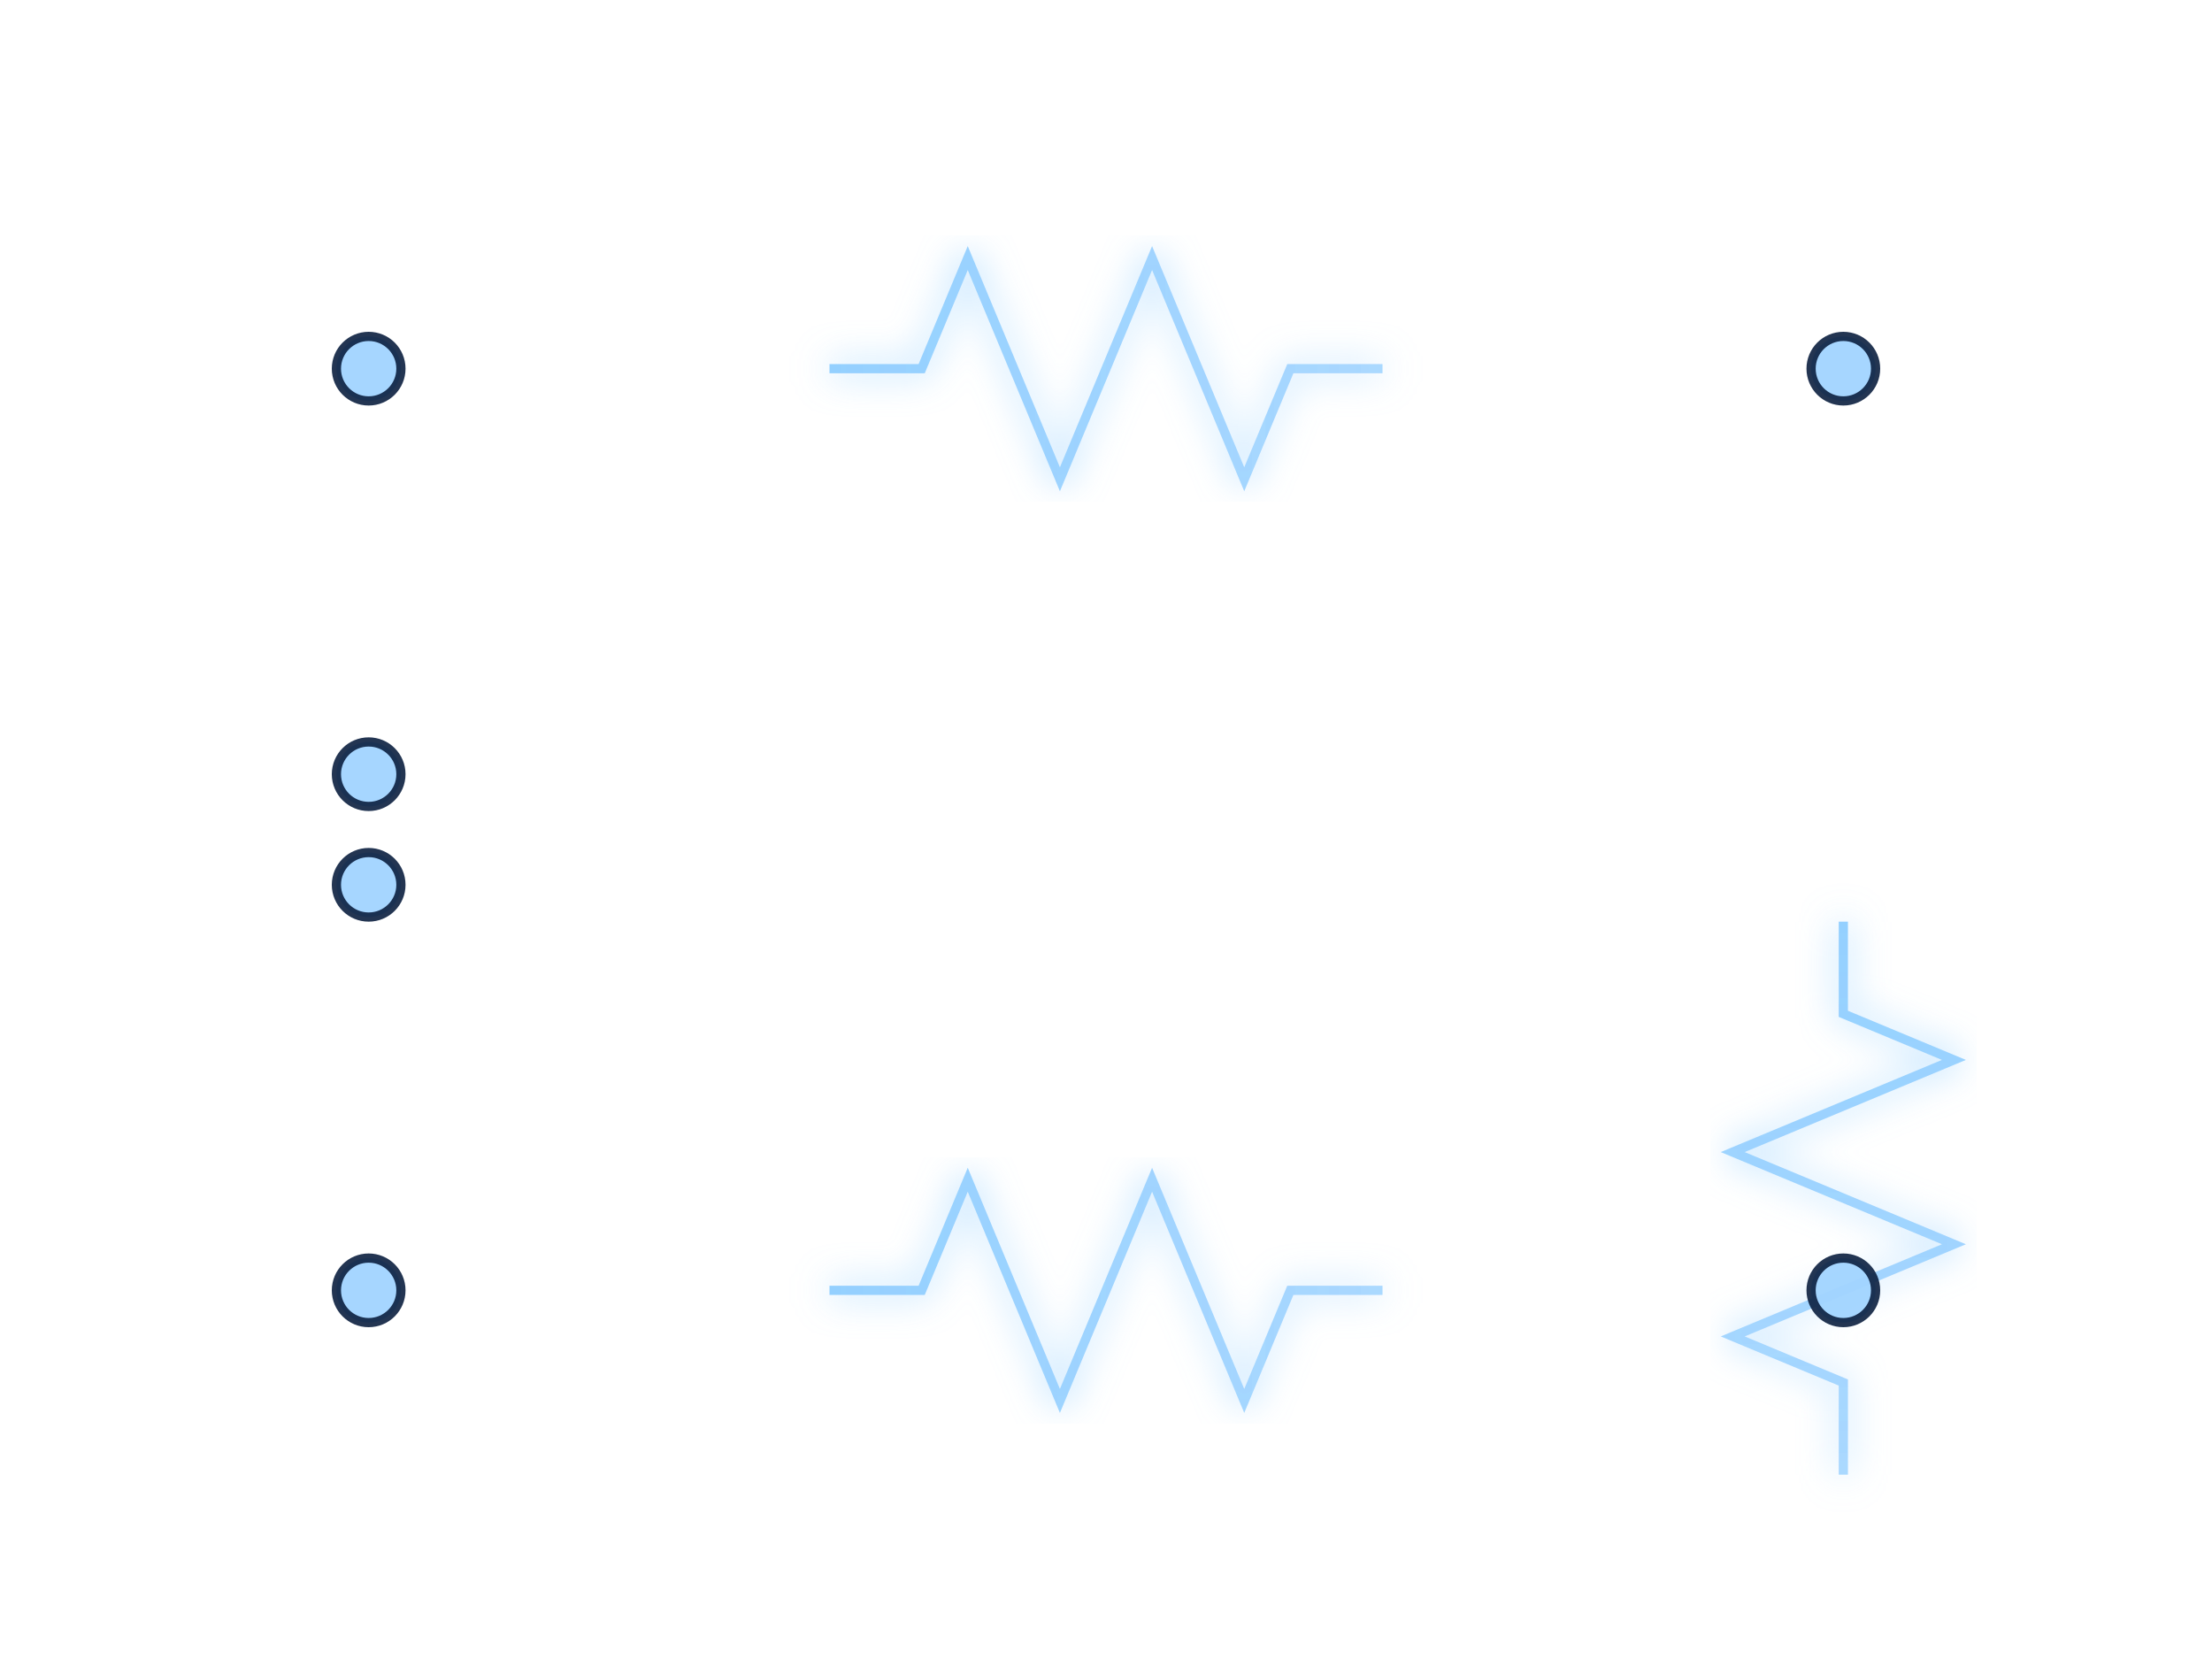
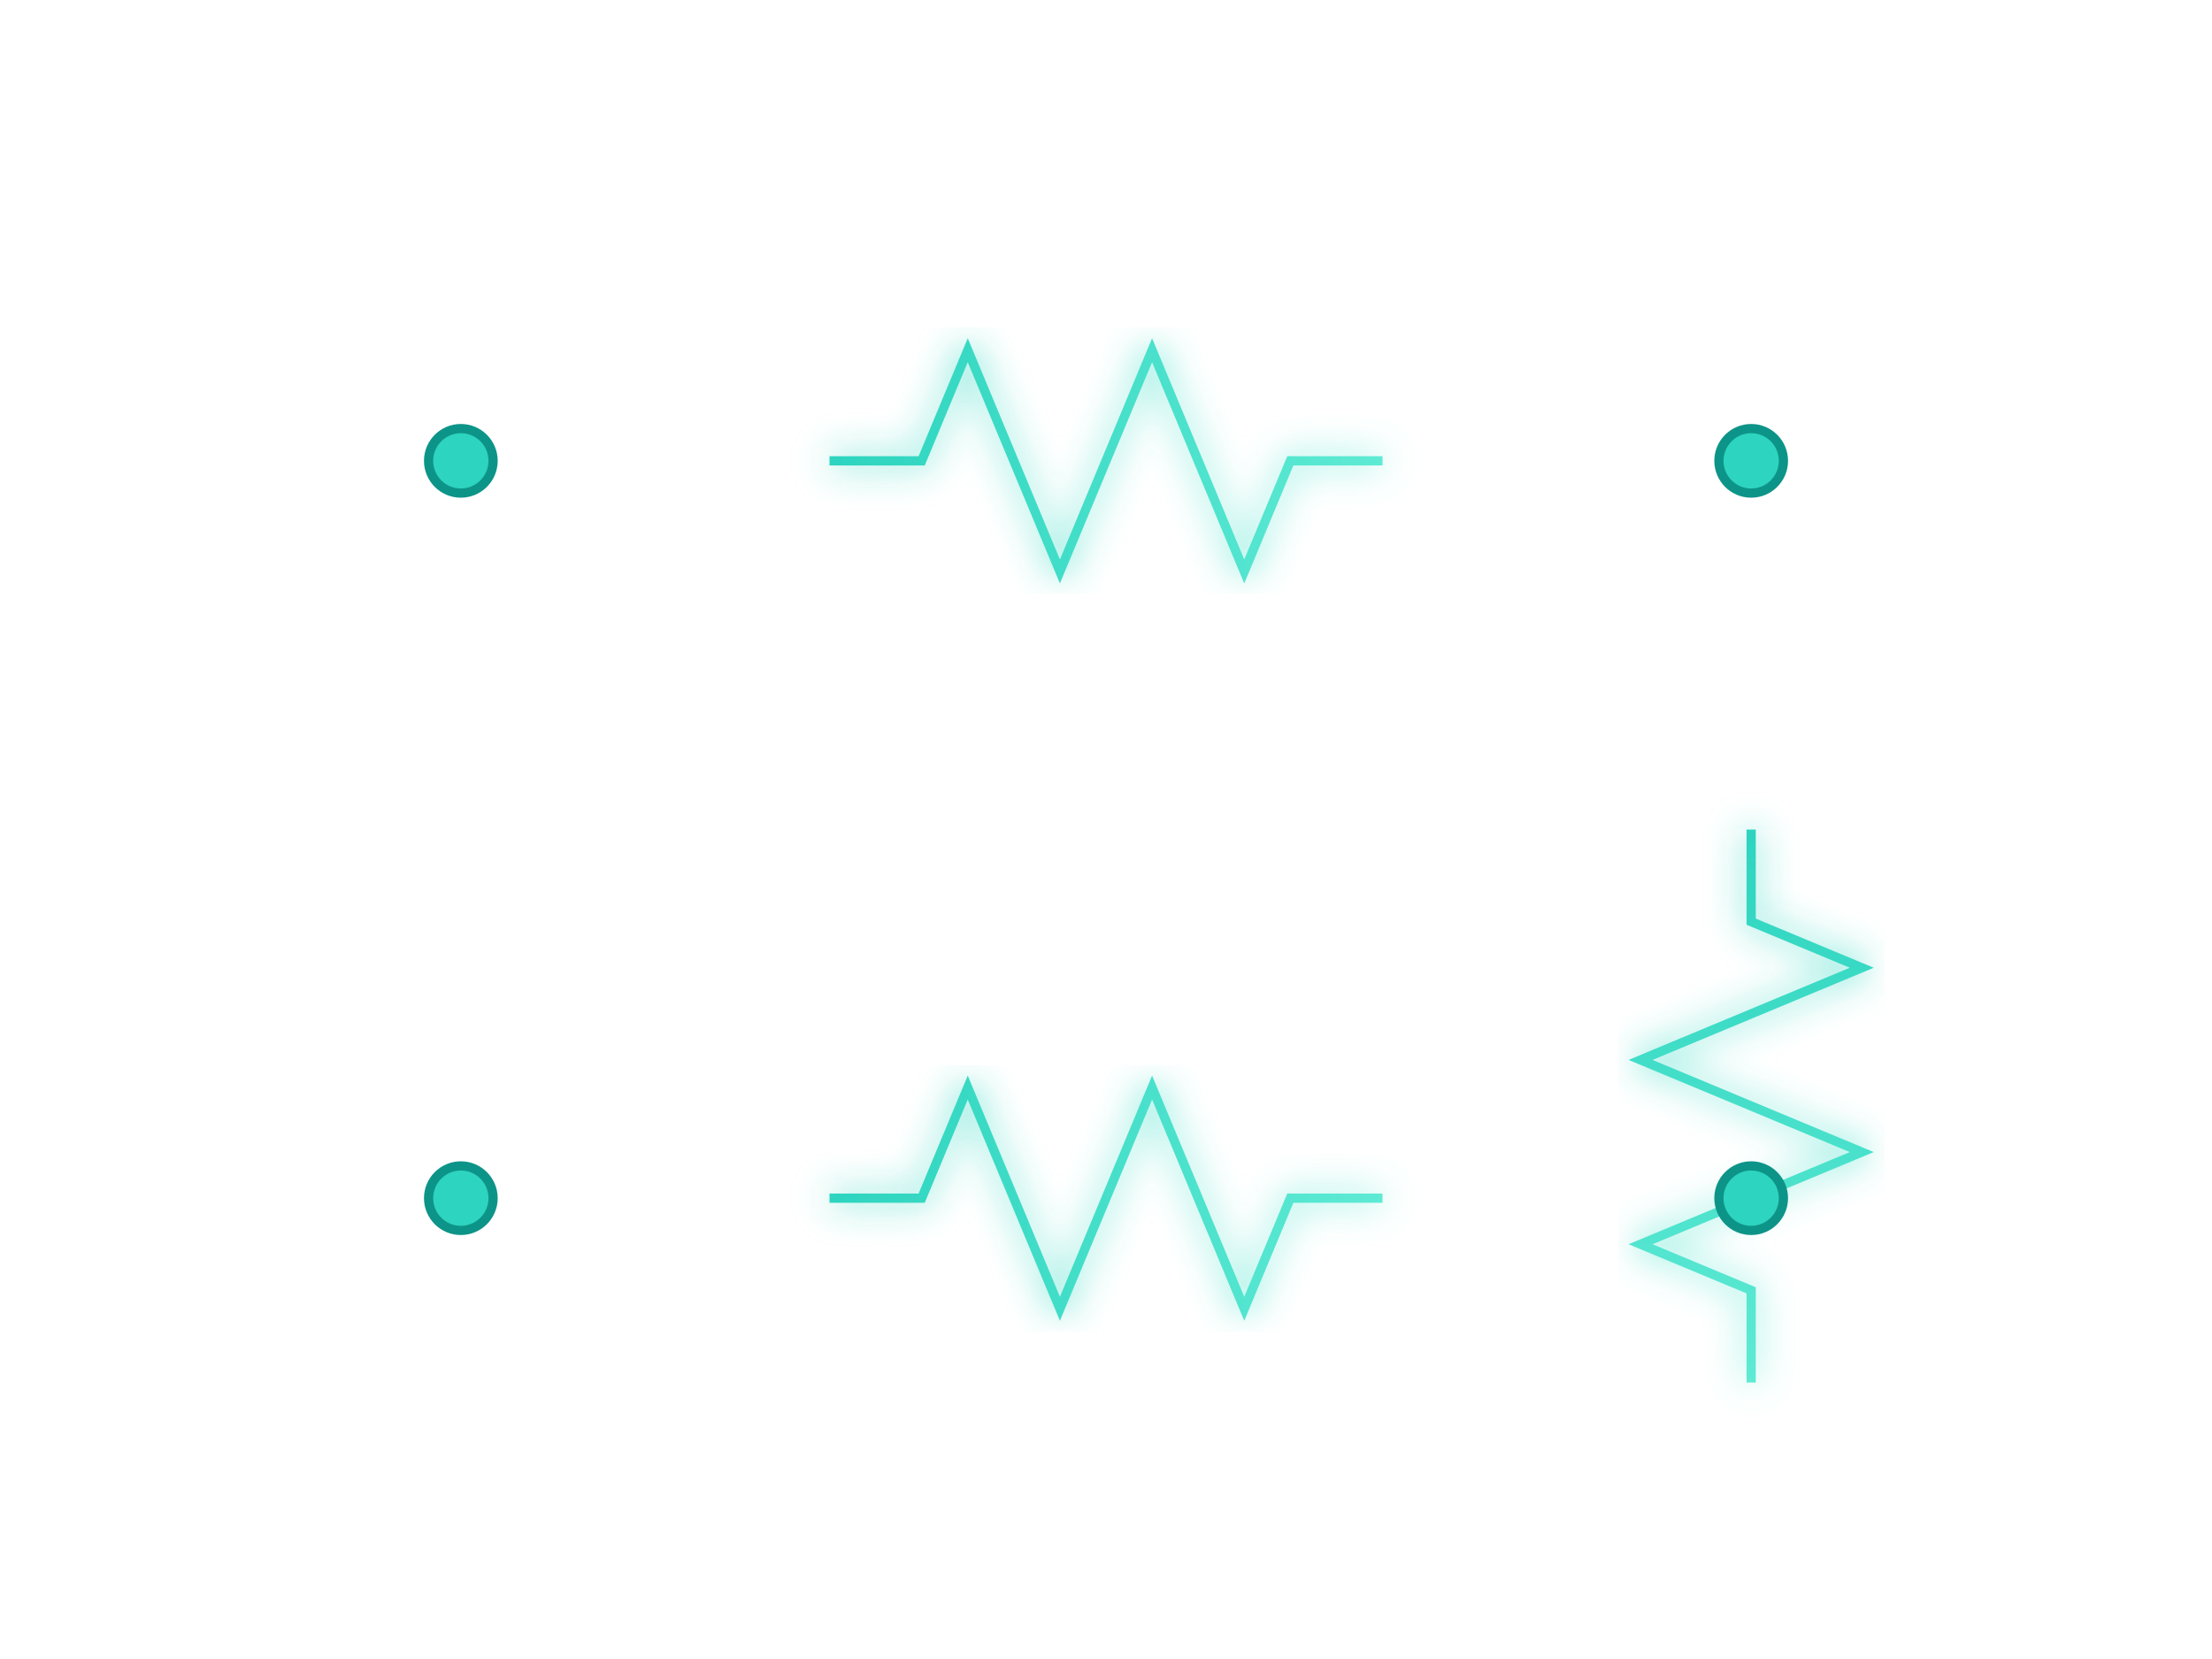
<svg xmlns="http://www.w3.org/2000/svg" viewBox="0 0 240 180" role="img" aria-label="CircuiTry3D Logo">
  <defs>
    <linearGradient id="wireGradient" x1="0%" y1="0%" x2="100%" y2="100%">
-       <stop offset="0%" style="stop-color:rgba(162, 212, 255, 0.95);stop-opacity:1" />
-       <stop offset="100%" style="stop-color:rgba(148, 208, 255, 0.85);stop-opacity:1" />
+       <stop offset="0%" style="stop-color:#2dd4bf;stop-opacity:1" />
+       <stop offset="100%" style="stop-color:#14b8a6;stop-opacity:1" />
    </linearGradient>
    <linearGradient id="componentGradient" x1="0%" y1="0%" x2="100%" y2="0%">
-       <stop offset="0%" style="stop-color:rgba(148, 208, 255, 1);stop-opacity:1" />
-       <stop offset="100%" style="stop-color:rgba(162, 212, 255, 0.9);stop-opacity:1" />
+       <stop offset="0%" style="stop-color:#2dd4bf;stop-opacity:1" />
+       <stop offset="100%" style="stop-color:#5eead4;stop-opacity:1" />
    </linearGradient>
    <filter id="glow">
      <feGaussianBlur stdDeviation="2" result="coloredBlur" />
      <feMerge>
        <feMergeNode in="coloredBlur" />
        <feMergeNode in="SourceGraphic" />
      </feMerge>
    </filter>
  </defs>
  <g stroke="url(#wireGradient)" strokeWidth="3.5" fill="none" strokeLinecap="round" strokeLinejoin="round">
-     <g transform="translate(40, 90)">
+     <line x1="50" y1="50" x2="80" y2="50" stroke="url(#wireGradient)" strokeWidth="3.5" />
+     <g transform="translate(120, 50)" stroke="url(#componentGradient)" strokeWidth="3.5" filter="url(#glow)">
+       <polyline points="-30,0 -20,0 -15,-12 -5,12 5,-12 15,12 20,0 30,0" />
+     </g>
+     <line x1="150" y1="50" x2="190" y2="50" stroke="url(#wireGradient)" strokeWidth="3.5" />
+     <line x1="190" y1="50" x2="190" y2="80" stroke="url(#wireGradient)" strokeWidth="3.5" />
+     <g transform="translate(190, 120) rotate(90)" stroke="url(#componentGradient)" strokeWidth="3.5" filter="url(#glow)">
+       <polyline points="-30,0 -20,0 -15,-12 -5,12 5,-12 15,12 20,0 30,0" />
+     </g>
+     <line x1="190" y1="130" x2="190" y2="130" stroke="url(#wireGradient)" strokeWidth="3.5" />
+     <line x1="190" y1="130" x2="150" y2="130" stroke="url(#wireGradient)" strokeWidth="3.5" />
+     <g transform="translate(120, 130)" stroke="url(#componentGradient)" strokeWidth="3.5" filter="url(#glow)">
+       <polyline points="-30,0 -20,0 -15,-12 -5,12 5,-12 15,12 20,0 30,0" />
+     </g>
+     <line x1="90" y1="130" x2="50" y2="130" stroke="url(#wireGradient)" strokeWidth="3.5" />
+     <line x1="50" y1="130" x2="50" y2="96" stroke="url(#wireGradient)" strokeWidth="3.5" />
+     <g transform="translate(50, 90)">
      <line x1="-15" y1="-5" x2="15" y2="-5" stroke="url(#componentGradient)" strokeWidth="2.5" />
      <line x1="-20" y1="6" x2="20" y2="6" stroke="url(#componentGradient)" strokeWidth="4" />
    </g>
-     <line x1="40" y1="84" x2="40" y2="40" stroke="url(#wireGradient)" strokeWidth="3.5" />
-     <line x1="40" y1="40" x2="80" y2="40" stroke="url(#wireGradient)" strokeWidth="3.5" />
-     <g transform="translate(120, 40)" stroke="url(#componentGradient)" strokeWidth="3.5" filter="url(#glow)">
-       <polyline points="-30,0 -20,0 -15,-12 -5,12 5,-12 15,12 20,0 30,0" />
-     </g>
-     <line x1="150" y1="40" x2="200" y2="40" stroke="url(#wireGradient)" strokeWidth="3.5" />
-     <line x1="200" y1="40" x2="200" y2="90" stroke="url(#wireGradient)" strokeWidth="3.5" />
-     <g transform="translate(200, 130) rotate(90)" stroke="url(#componentGradient)" strokeWidth="3.5" filter="url(#glow)">
-       <polyline points="-30,0 -20,0 -15,-12 -5,12 5,-12 15,12 20,0 30,0" />
-     </g>
-     <line x1="200" y1="140" x2="200" y2="140" stroke="url(#wireGradient)" strokeWidth="3.5" />
-     <line x1="200" y1="140" x2="150" y2="140" stroke="url(#wireGradient)" strokeWidth="3.5" />
-     <g transform="translate(120, 140)" stroke="url(#componentGradient)" strokeWidth="3.5" filter="url(#glow)">
-       <polyline points="-30,0 -20,0 -15,-12 -5,12 5,-12 15,12 20,0 30,0" />
-     </g>
-     <line x1="90" y1="140" x2="40" y2="140" stroke="url(#wireGradient)" strokeWidth="3.5" />
-     <line x1="40" y1="140" x2="40" y2="96" stroke="url(#wireGradient)" strokeWidth="3.5" />
-     <circle cx="40" cy="84" r="3.5" fill="rgba(162, 212, 255, 0.95)" stroke="rgba(12, 32, 64, 0.9)" strokeWidth="1.2" />
-     <circle cx="40" cy="40" r="3.5" fill="rgba(162, 212, 255, 0.95)" stroke="rgba(12, 32, 64, 0.9)" strokeWidth="1.2" />
-     <circle cx="200" cy="40" r="3.5" fill="rgba(162, 212, 255, 0.95)" stroke="rgba(12, 32, 64, 0.9)" strokeWidth="1.2" />
-     <circle cx="200" cy="140" r="3.5" fill="rgba(162, 212, 255, 0.95)" stroke="rgba(12, 32, 64, 0.9)" strokeWidth="1.2" />
-     <circle cx="40" cy="140" r="3.5" fill="rgba(162, 212, 255, 0.95)" stroke="rgba(12, 32, 64, 0.9)" strokeWidth="1.2" />
-     <circle cx="40" cy="96" r="3.5" fill="rgba(162, 212, 255, 0.95)" stroke="rgba(12, 32, 64, 0.9)" strokeWidth="1.2" />
+     <line x1="50" y1="84" x2="50" y2="50" stroke="url(#wireGradient)" strokeWidth="3.5" />
+     <circle cx="50" cy="50" r="3.5" fill="#2dd4bf" stroke="#0d9488" strokeWidth="1.2" />
+     <circle cx="190" cy="50" r="3.5" fill="#2dd4bf" stroke="#0d9488" strokeWidth="1.2" />
+     <circle cx="190" cy="130" r="3.5" fill="#2dd4bf" stroke="#0d9488" strokeWidth="1.2" />
+     <circle cx="50" cy="130" r="3.5" fill="#2dd4bf" stroke="#0d9488" strokeWidth="1.2" />
  </g>
</svg>
